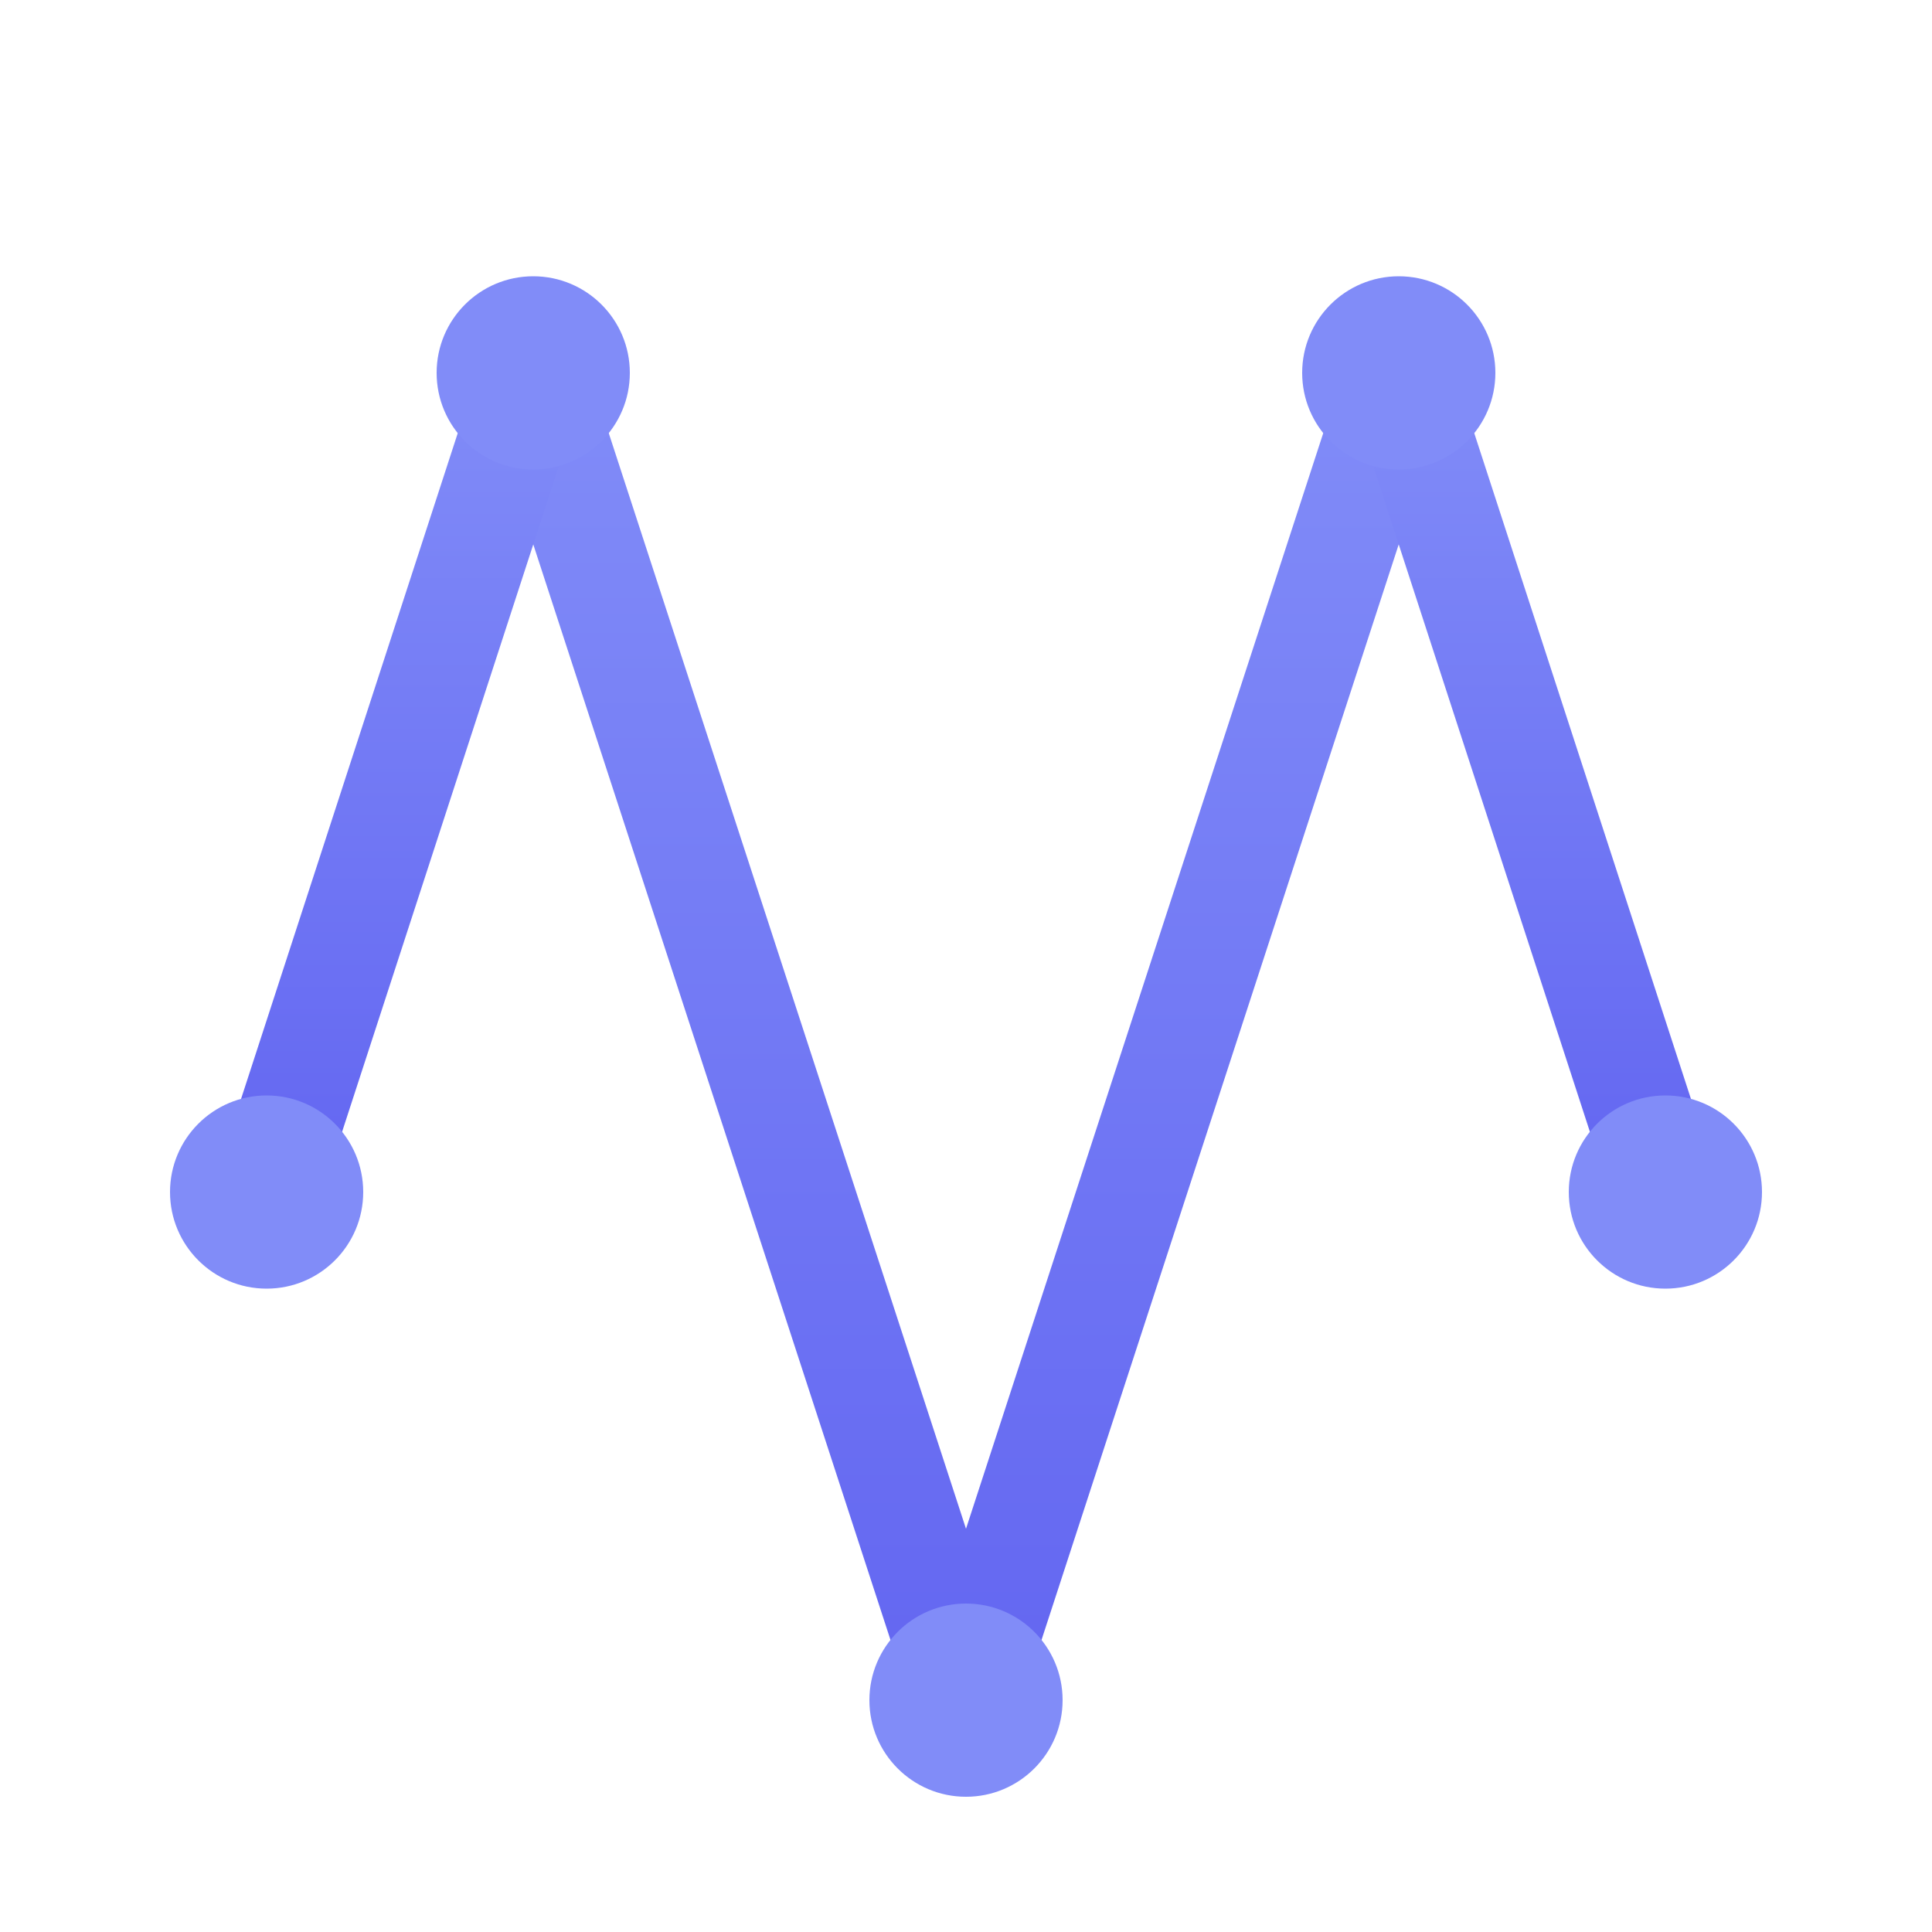
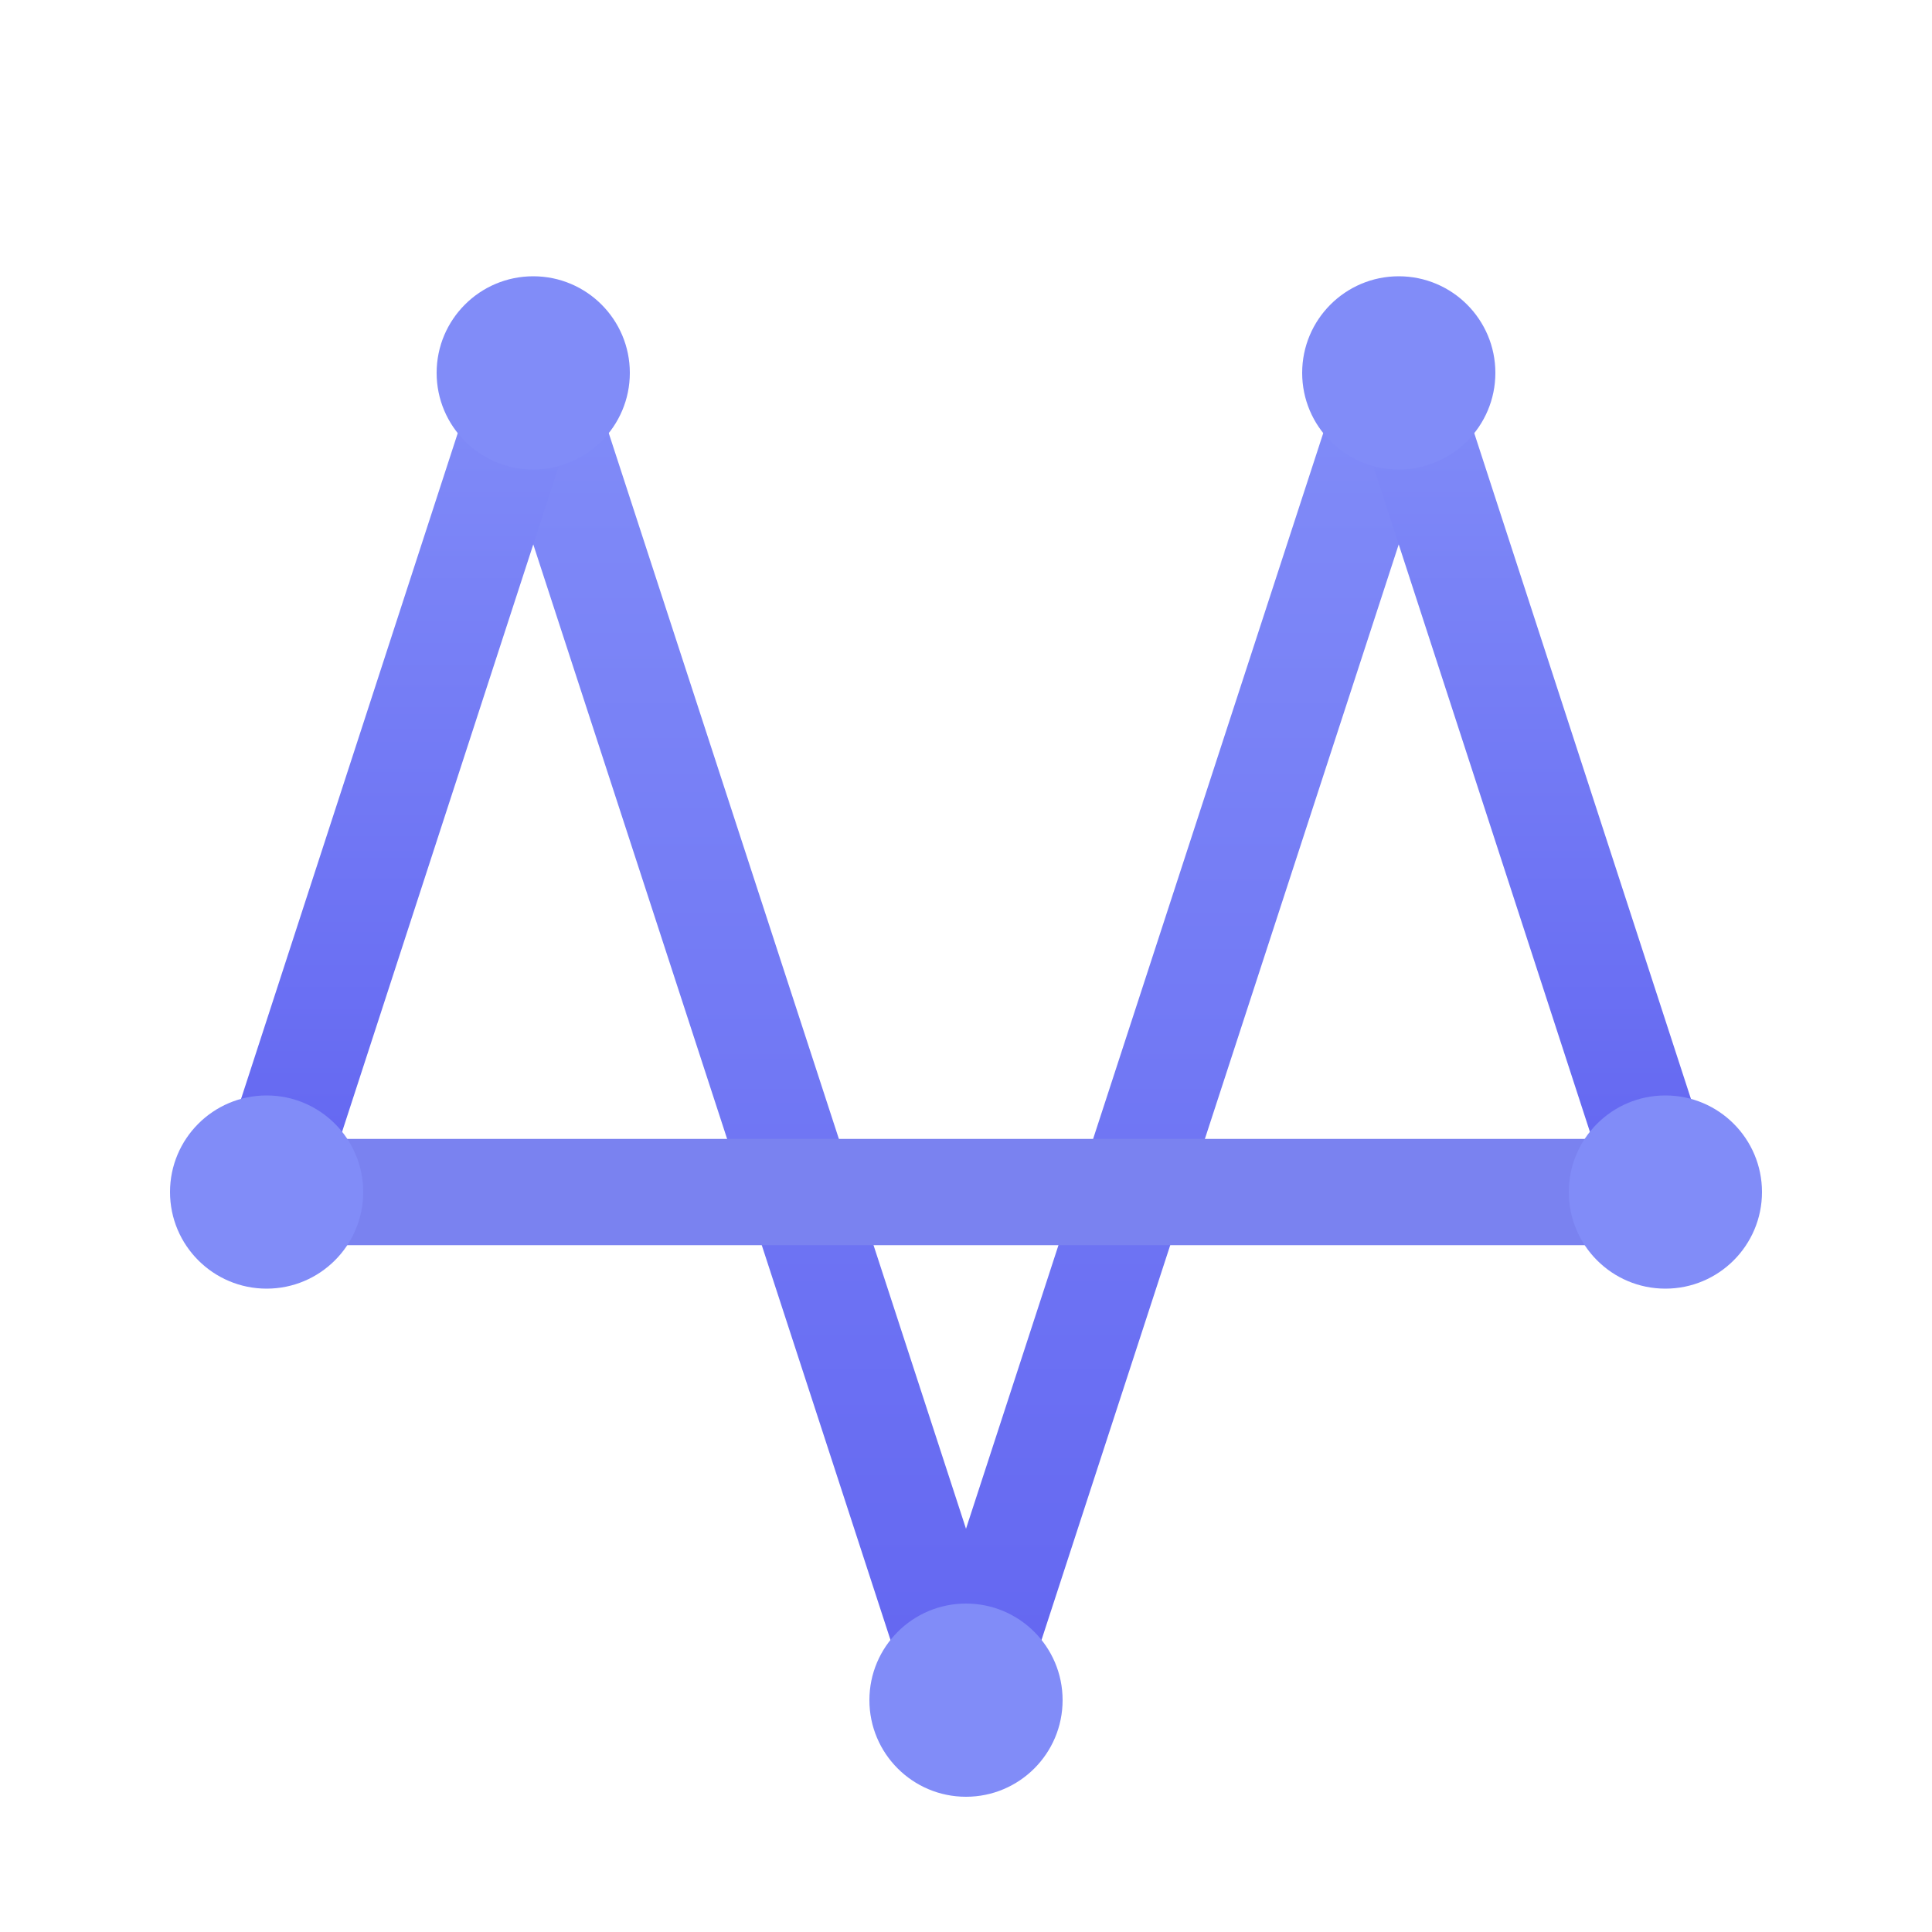
<svg xmlns="http://www.w3.org/2000/svg" viewBox="0 0 100 100">
  <defs>
    <linearGradient id="edge-grad" x1="0%" y1="0%" x2="0%" y2="100%">
      <stop offset="0%" stop-color="#818cf8" />
      <stop offset="100%" stop-color="#6366f1" />
    </linearGradient>
  </defs>
  <g stroke="url(#edge-grad)" stroke-width="5.5" stroke-linecap="round" fill="none">
    <line x1="50" y1="88" x2="27.6" y2="19.3" />
    <line x1="50" y1="88" x2="72.4" y2="19.3" />
    <line x1="27.6" y1="19.3" x2="13.8" y2="61.7" />
    <line x1="72.4" y1="19.3" x2="86.2" y2="61.7" />
-     <line x1="13.8" y1="61.7" x2="86.2" y2="61.7" stroke-width="6.5" />
+     <line x1="13.8" y1="61.7" x2="86.2" y2="61.7" stroke="#7a82f0" />
  </g>
  <g fill="#818cf8">
    <circle cx="50" cy="88" r="5" />
    <circle cx="13.8" cy="61.7" r="5" />
    <circle cx="27.6" cy="19.3" r="5" />
    <circle cx="72.4" cy="19.3" r="5" />
    <circle cx="86.2" cy="61.7" r="5" />
  </g>
</svg>
